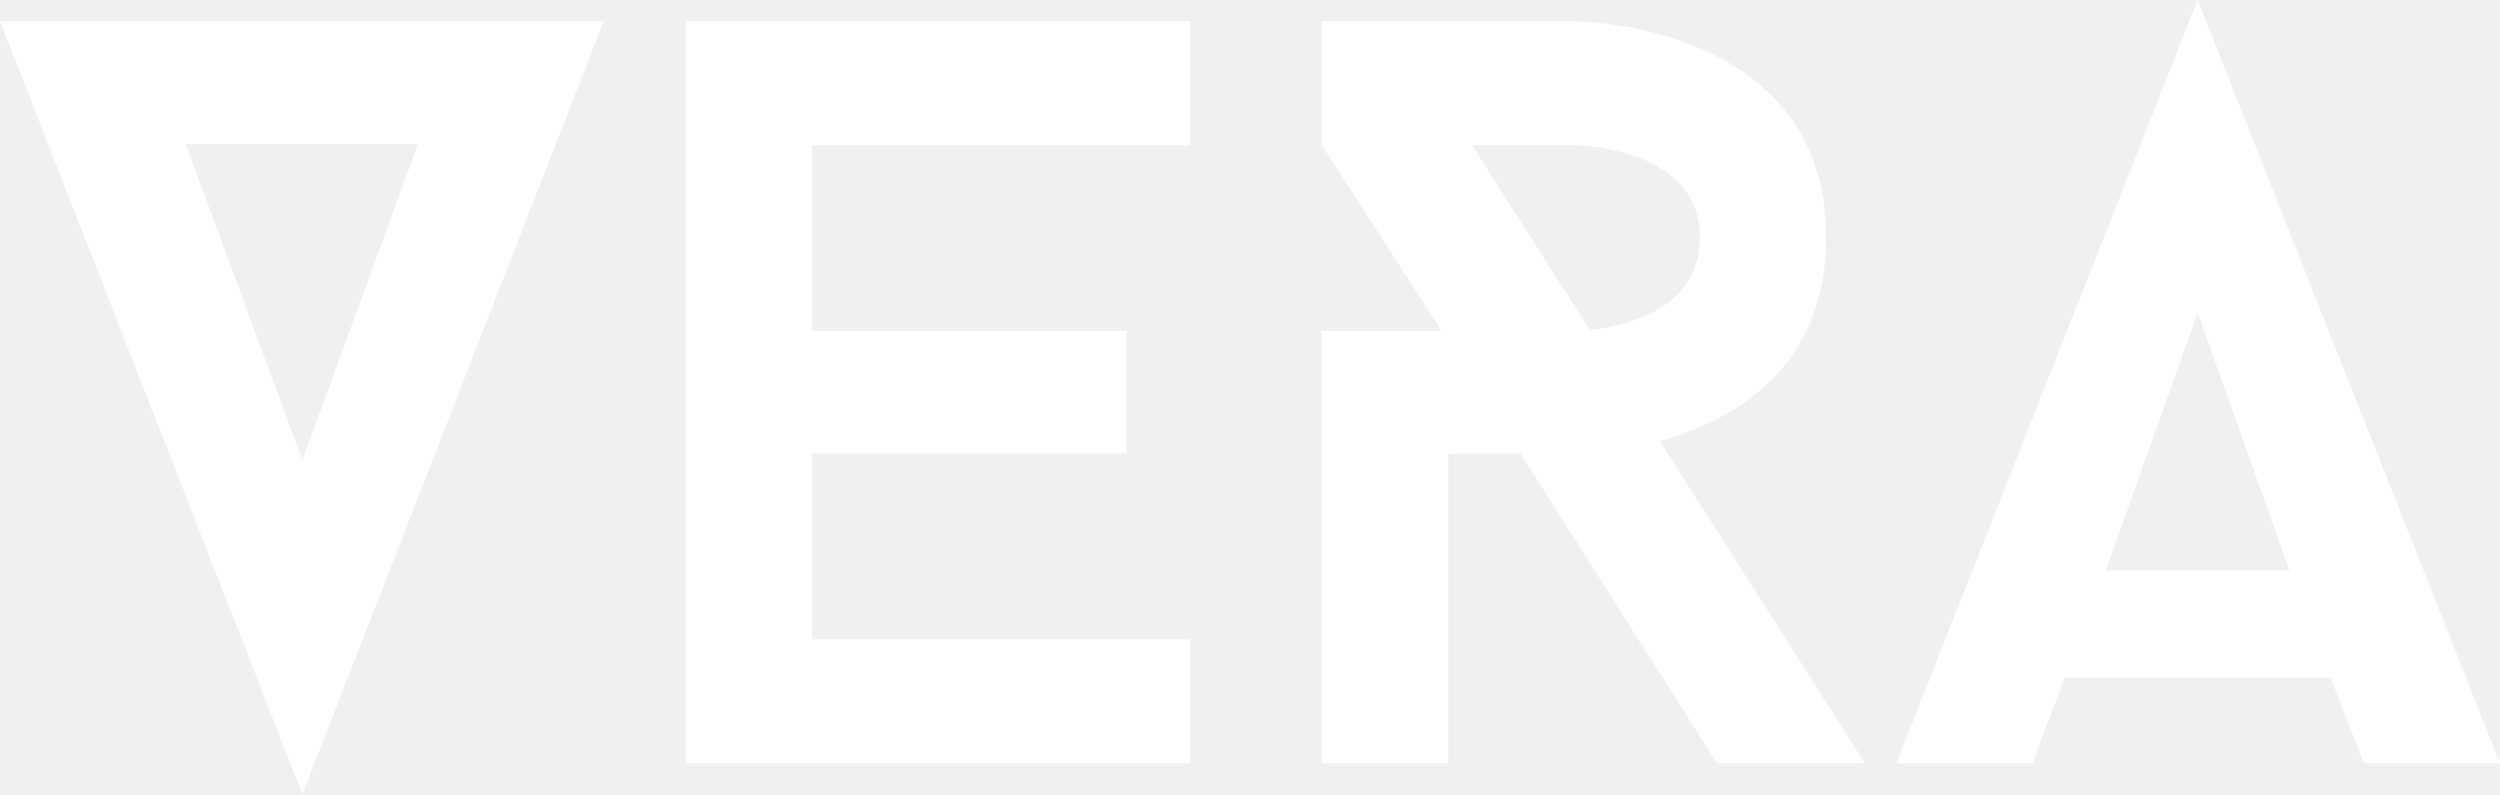
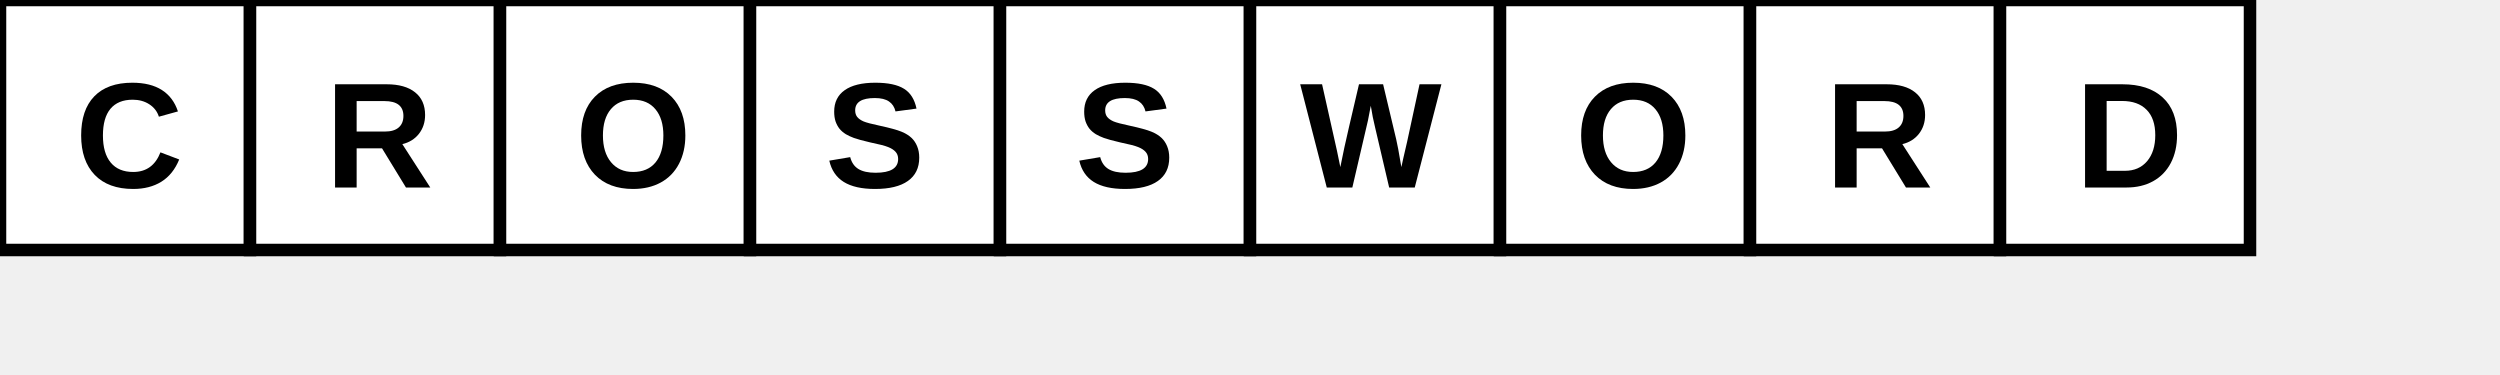
- <svg xmlns="http://www.w3.org/2000/svg" id="Layer_3" data-name="Layer 3" viewBox="0 0 170 54">
-   <defs>
-     <style>.cls-1{fill:#fff;}</style>
-   </defs>
-   <path class="cls-1" d="M41.051,1.442L20.562,54,0,1.442H41.051ZM20.562,31.289L28.42,9.8H12.631Z" />
-   <path class="cls-1" d="M55.223,9.88V22.494h21.37v8.363H55.223V43.474h25.7v8.435H46.631V1.442H80.925V9.88h-25.7Z" />
-   <path class="cls-1" d="M116.761,51.909L103.4,30.857H98.48V51.909h-8.6V22.494h8.152L89.883,9.88V1.442h17.111s17.184,0,17.184,14.708c0,8.94-6.316,12.472-11.309,13.842l13.952,21.917h-10.06ZM108.1,22.422c2.276-.216,7.491-1.3,7.491-6.272,0-6.273-8.592-6.273-8.592-6.273h-6.9Z" />
-   <path class="cls-1" d="M158.471,46.069H140.406l-2.2,5.84H128.95L149.439,0,170,51.909h-9.253ZM143.2,38.788h12.48l-6.241-17.519Z" />
+ <svg xmlns="http://www.w3.org/2000/svg" width="400" height="60">
+   <style>
+     .square { fill: white; stroke: black; stroke-width: 2; }
+     .letter { font-family: Arial, sans-serif; font-size: 24px; font-weight: bold; }
+   </style>
+   <rect x="0" y="0" width="40" height="40" class="square" />
+   <text x="12" y="30" class="letter">C</text>
+   <rect x="40" y="0" width="40" height="40" class="square" />
+   <text x="52" y="30" class="letter">R</text>
+   <rect x="80" y="0" width="40" height="40" class="square" />
+   <text x="92" y="30" class="letter">O</text>
+   <rect x="120" y="0" width="40" height="40" class="square" />
+   <text x="132" y="30" class="letter">S</text>
+   <rect x="160" y="0" width="40" height="40" class="square" />
+   <text x="172" y="30" class="letter">S</text>
+   <rect x="200" y="0" width="40" height="40" class="square" />
+   <text x="208" y="30" class="letter">W</text>
+   <rect x="240" y="0" width="40" height="40" class="square" />
+   <text x="252" y="30" class="letter">O</text>
+   <rect x="280" y="0" width="40" height="40" class="square" />
+   <text x="292" y="30" class="letter">R</text>
+   <rect x="320" y="0" width="40" height="40" class="square" />
+   <text x="332" y="30" class="letter">D</text>
</svg>
